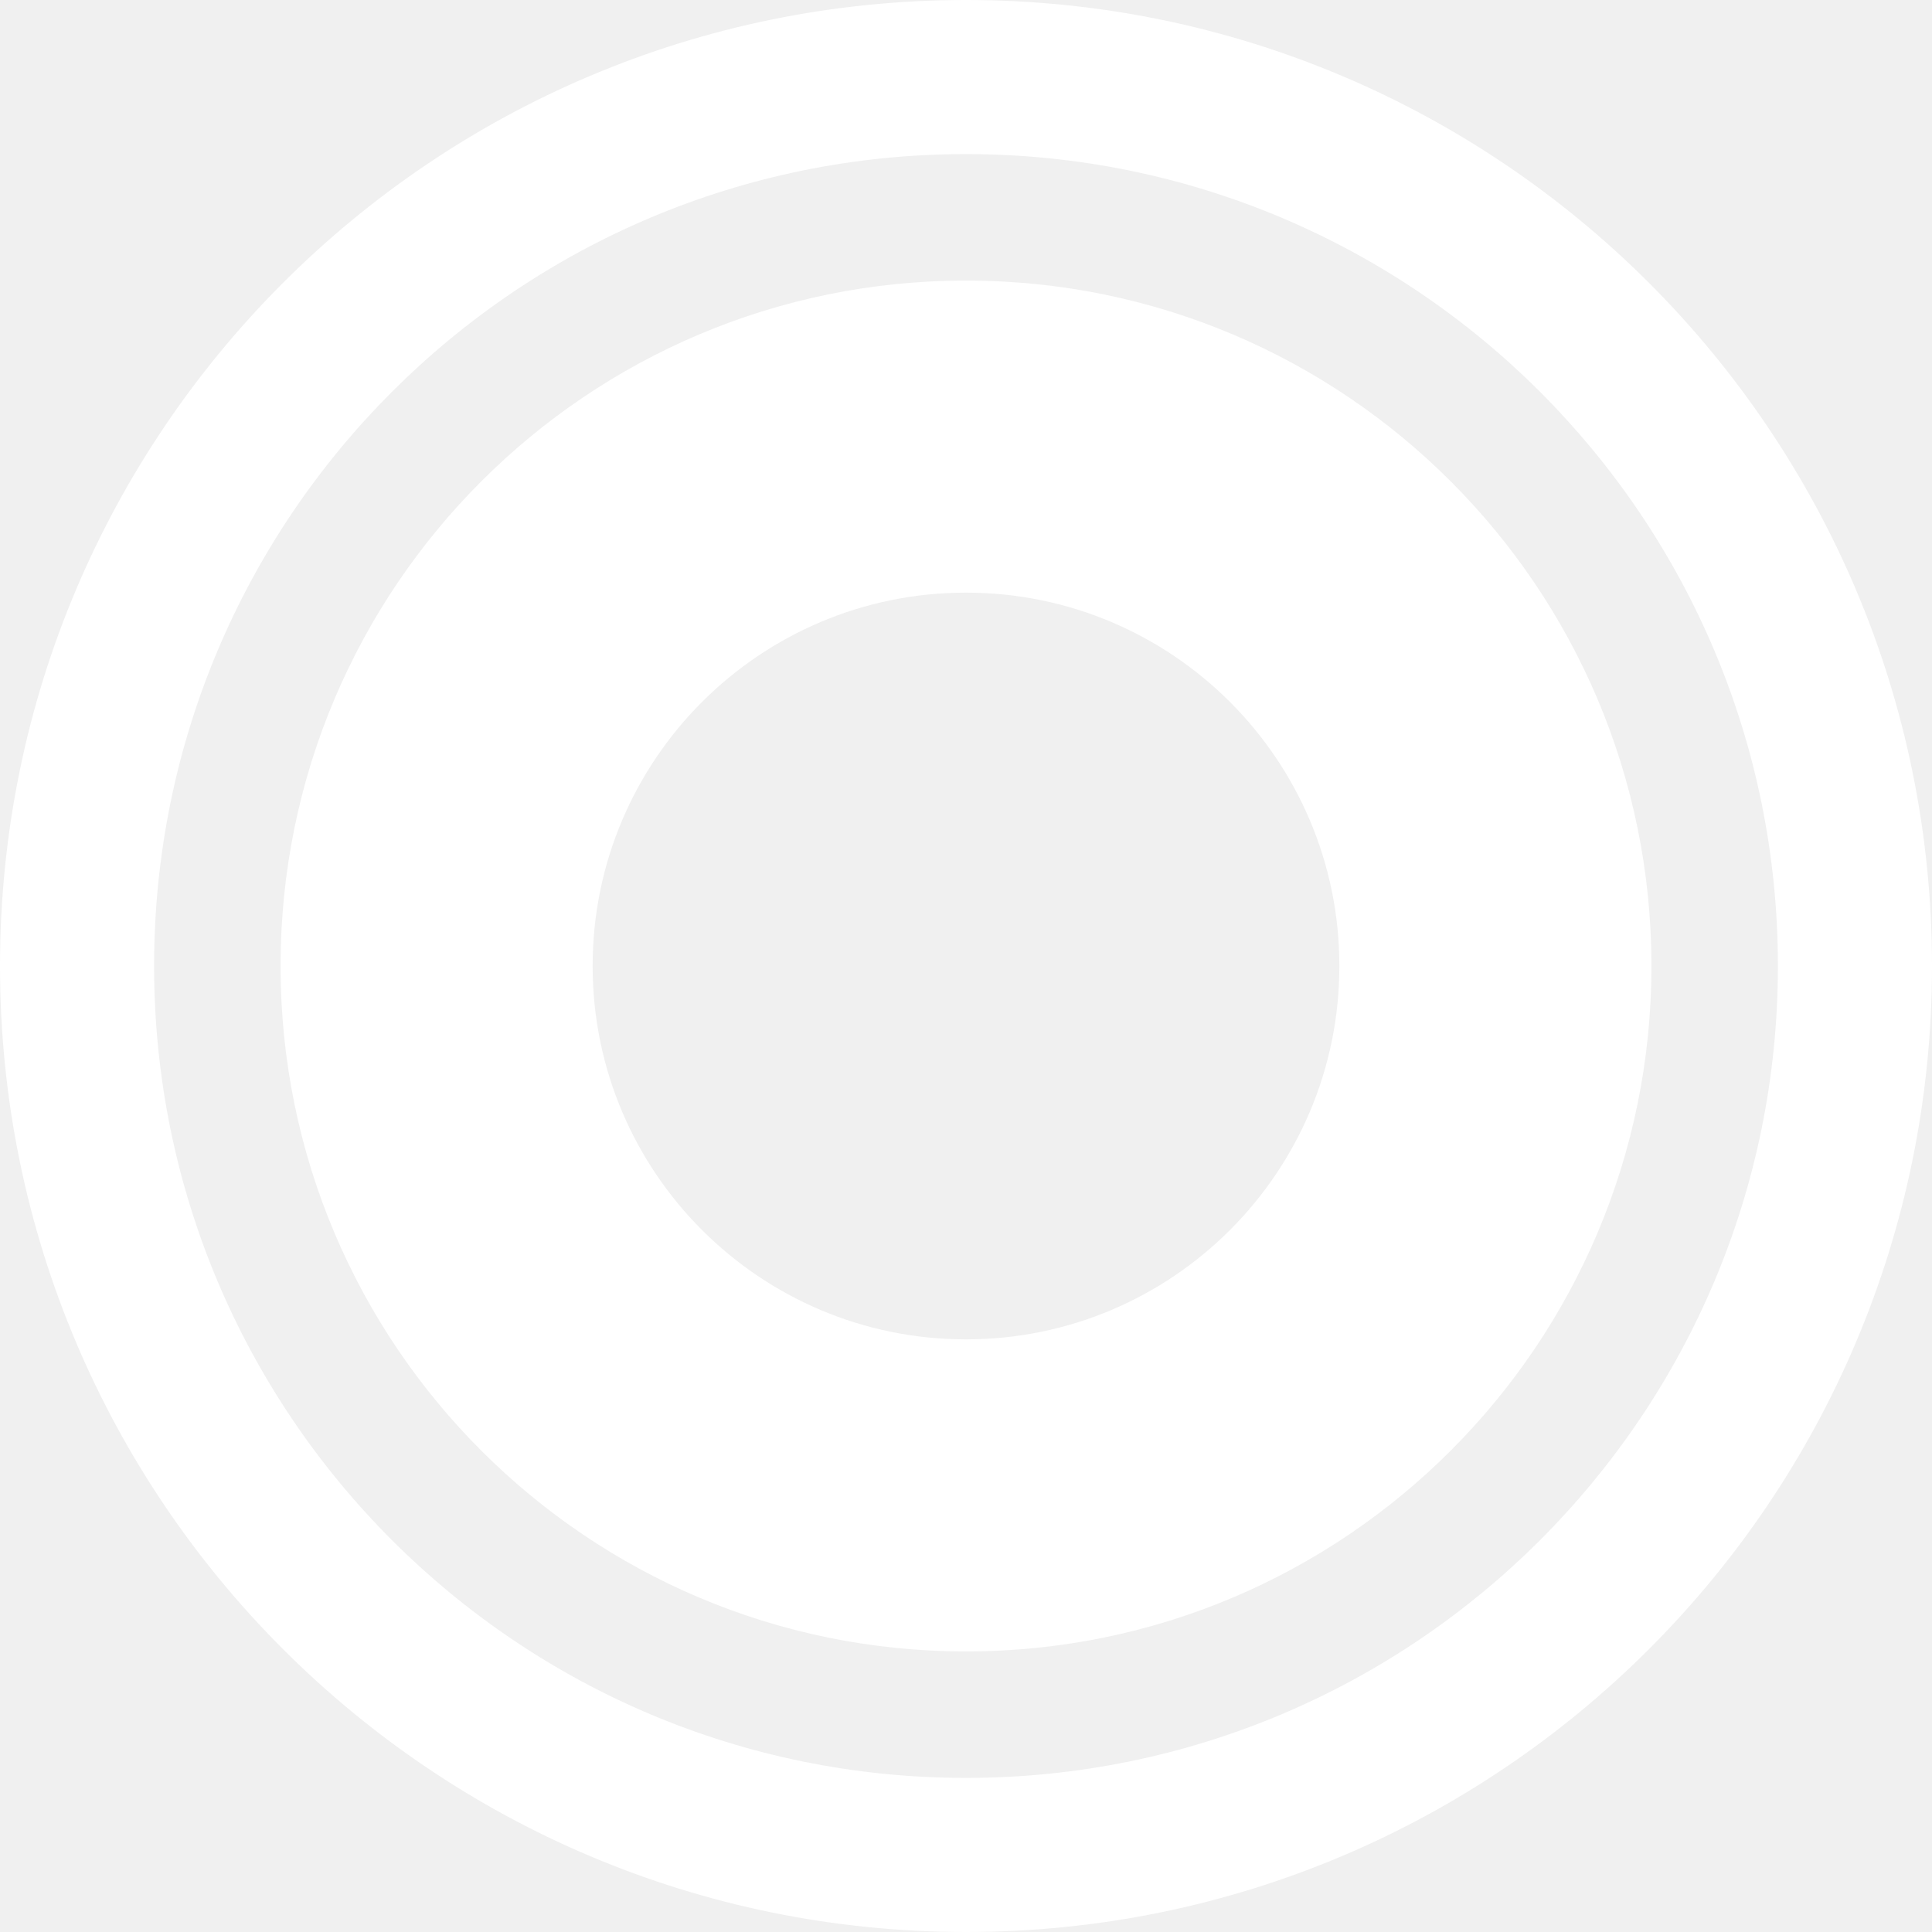
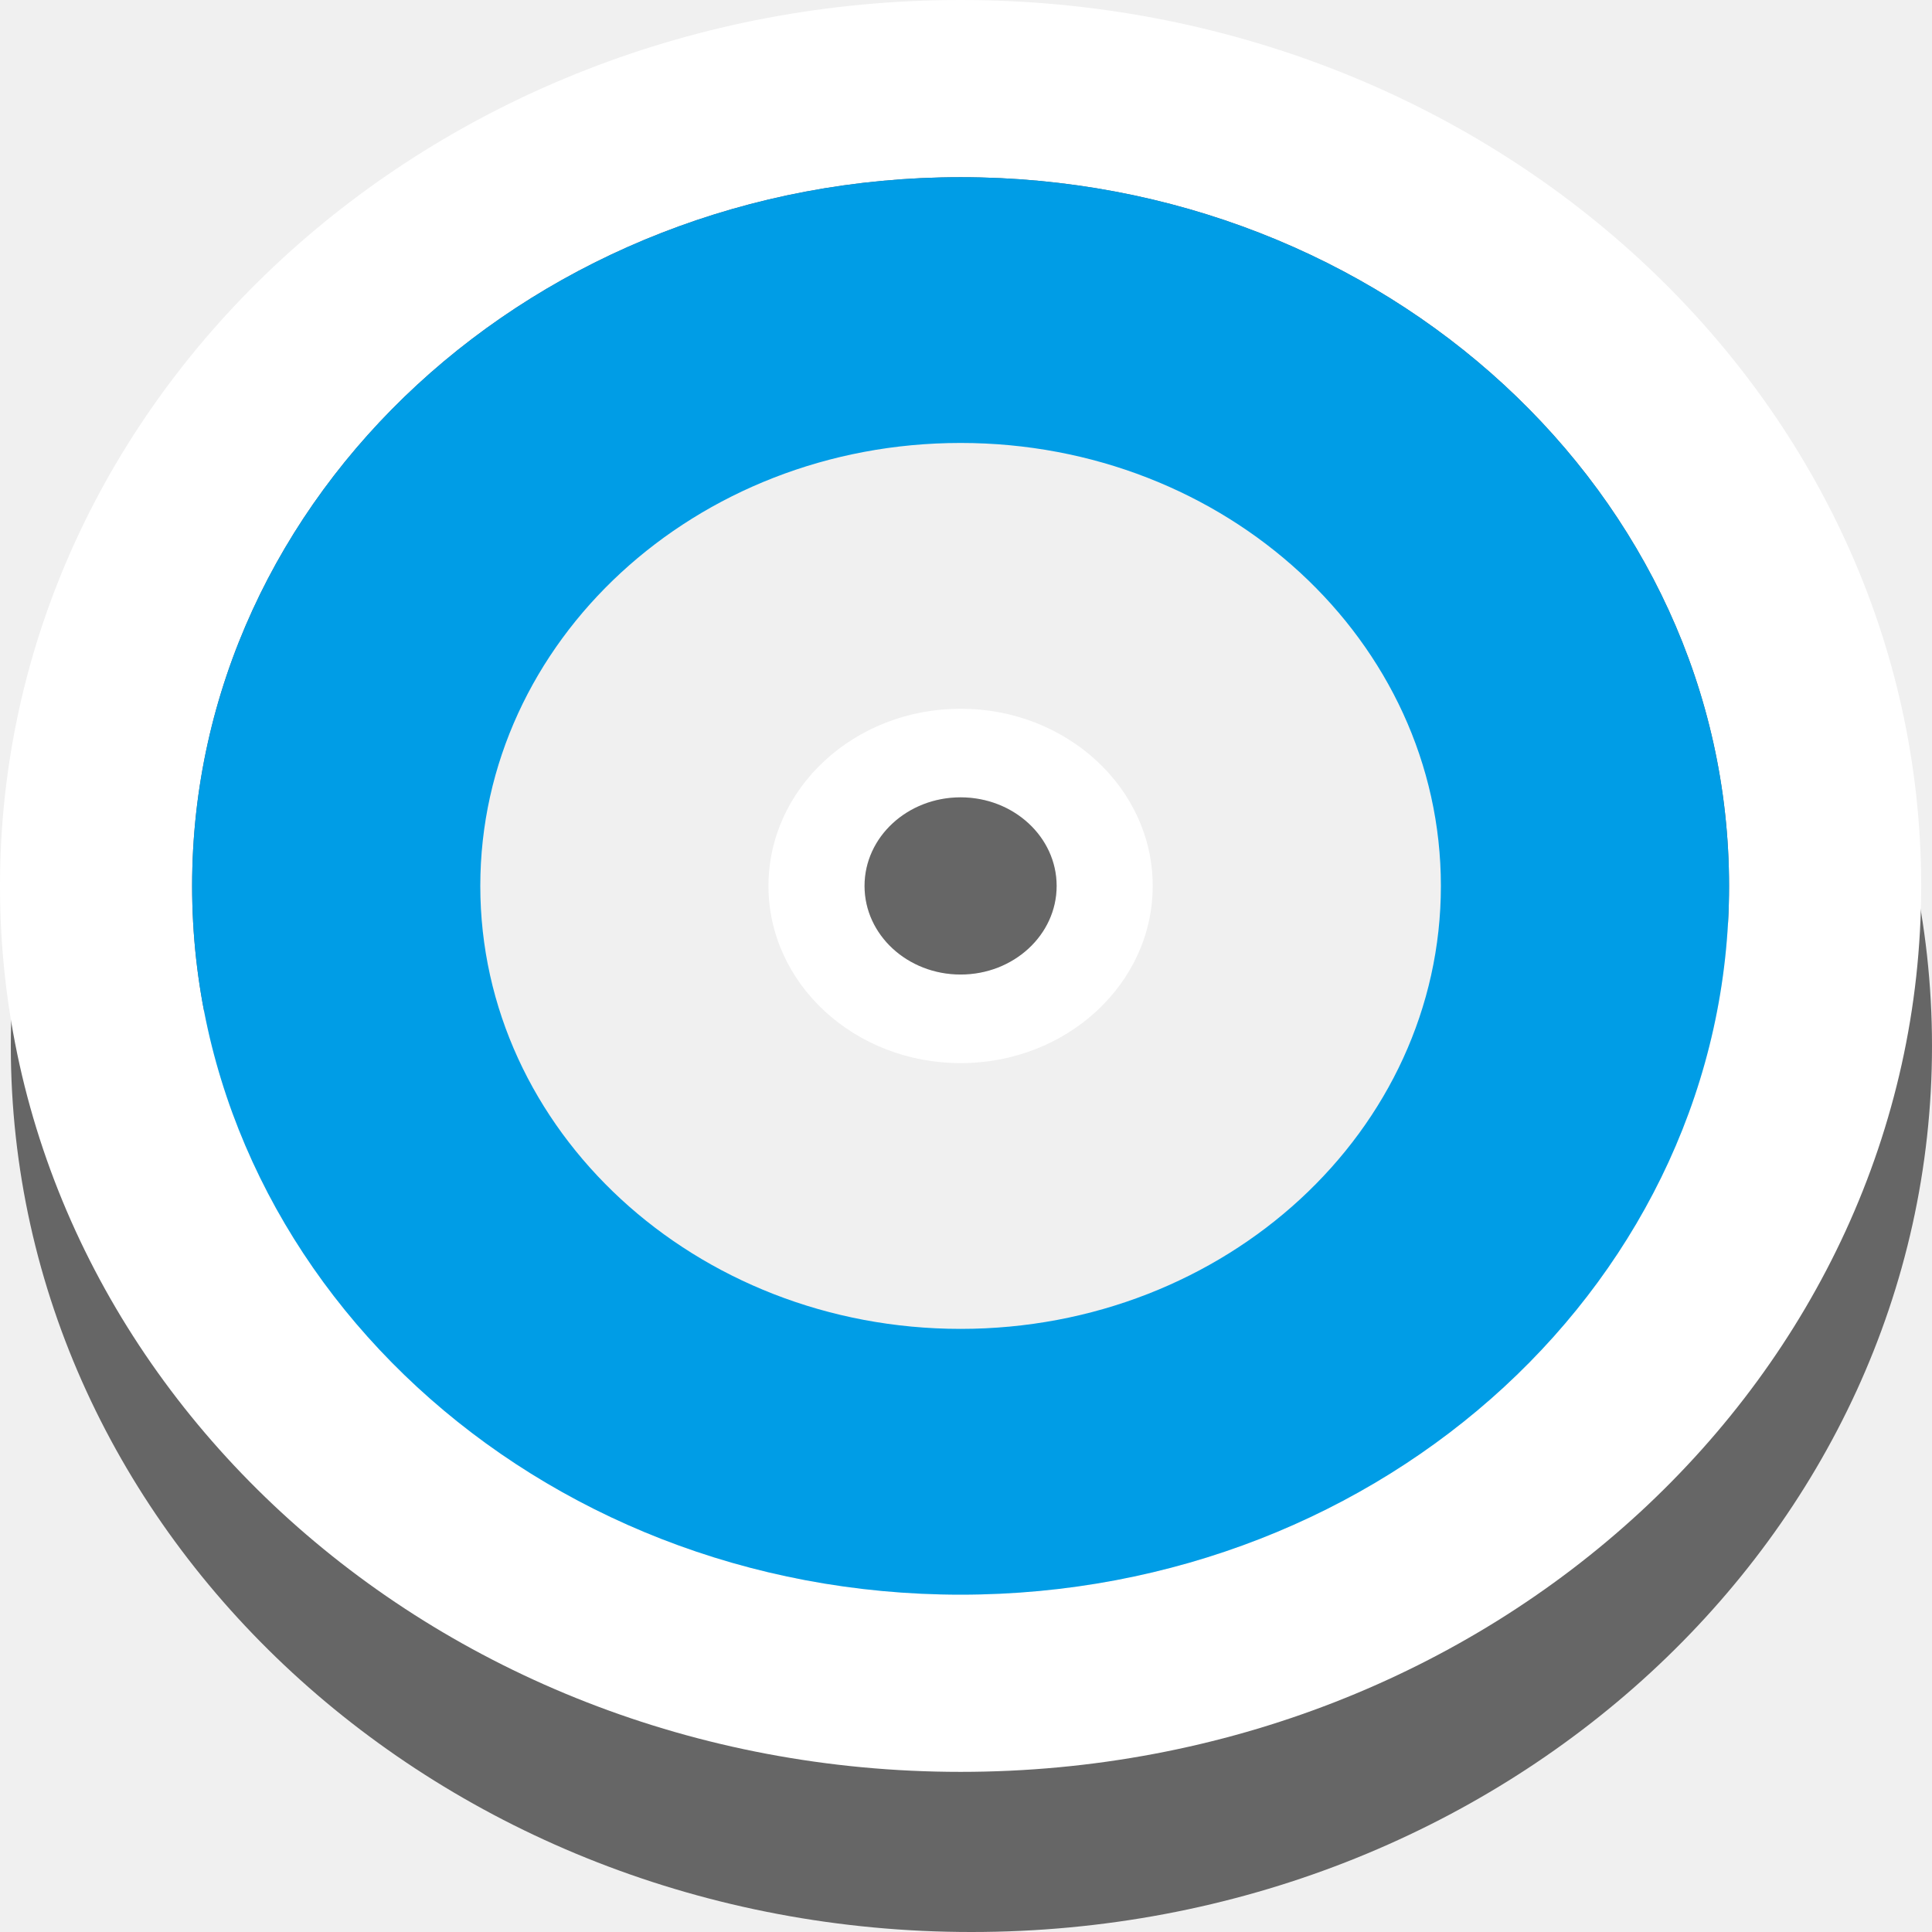
- <svg xmlns="http://www.w3.org/2000/svg" id="Layer_1" data-name="Layer 1" viewBox="0 0 163 163">
-   <defs>
-     <style>.cls-1{fill:#fff;}</style>
-   </defs>
-   <path class="cls-1" d="M81.5,23.67A57.83,57.83,0,1,0,139.33,81.5,57.83,57.83,0,0,0,81.5,23.67Zm0,89.33A31.5,31.5,0,1,1,113,81.5,31.5,31.5,0,0,1,81.5,113Z" />
-   <path class="cls-1" d="M81.5,0A81.5,81.5,0,1,0,163,81.5,81.5,81.5,0,0,0,81.5,0Zm0,150A68.5,68.5,0,1,1,150,81.5,68.5,68.5,0,0,1,81.5,150Z" />
+ <svg xmlns="http://www.w3.org/2000/svg" width="70px" height="70px" viewBox="0 0 70 70" version="1.1">
+   <defs />
+   <g id="Dataportaal" stroke="none" stroke-width="1" fill="none" fill-rule="evenodd">
+     <g id="loc-icoon">
+       <path d="M35.196,63.58 C50.573,63.58 63.039,52.083 63.039,37.901 C63.039,23.719 50.573,12.222 35.196,12.222 C19.819,12.222 7.353,23.719 7.353,37.901 C7.353,52.083 19.819,63.58 35.196,63.58 Z M35.196,70 C15.974,70 0.392,55.629 0.392,37.901 C0.392,20.174 15.974,5.802 35.196,5.802 C54.418,5.802 70,20.174 70,37.901 C70,55.629 54.418,70 35.196,70 Z" id="Oval" fill="#666666" fill-rule="nonzero" />
+       <path d="M34.804,57.778 C50.181,57.778 62.647,46.281 62.647,32.099 C62.647,17.917 50.181,6.42 34.804,6.42 C19.427,6.42 6.961,17.917 6.961,32.099 C6.961,46.281 19.427,57.778 34.804,57.778 Z M34.804,64.198 C15.582,64.198 0,49.826 0,32.099 C0,14.371 15.582,0 34.804,0 C54.026,0 69.608,14.371 69.608,32.099 C69.608,49.826 54.026,64.198 34.804,64.198 Z" id="Oval" fill="#FFFFFF" fill-rule="nonzero" />
+       <path d="M34.804,35.309 C36.726,35.309 38.284,33.872 38.284,32.099 C38.284,30.326 36.726,28.889 34.804,28.889 C32.882,28.889 31.324,30.326 31.324,32.099 C31.324,33.872 32.882,35.309 34.804,35.309 Z M34.804,38.519 C30.96,38.519 27.843,35.644 27.843,32.099 C27.843,28.553 30.96,25.679 34.804,25.679 C38.648,25.679 41.765,28.553 41.765,32.099 C41.765,35.644 38.648,38.519 34.804,38.519 Z" id="Oval" fill="#FFFFFF" fill-rule="nonzero" />
+       <ellipse id="Oval" fill="#666666" cx="34.804" cy="32.099" rx="3.48" ry="3.21" />
+       <path d="M34.804,48.148 C44.415,48.148 52.206,40.963 52.206,32.099 C52.206,23.235 44.415,16.049 34.804,16.049 C25.193,16.049 17.402,23.235 17.402,32.099 C17.402,40.963 25.193,48.148 34.804,48.148 Z M34.804,57.778 C19.427,57.778 6.961,46.281 6.961,32.099 C6.961,17.917 19.427,6.42 34.804,6.42 C50.181,6.42 62.647,17.917 62.647,32.099 C62.647,46.281 50.181,57.778 34.804,57.778 Z" id="Oval" fill="#009DE6" fill-rule="nonzero" />
+     </g>
+   </g>
</svg>
